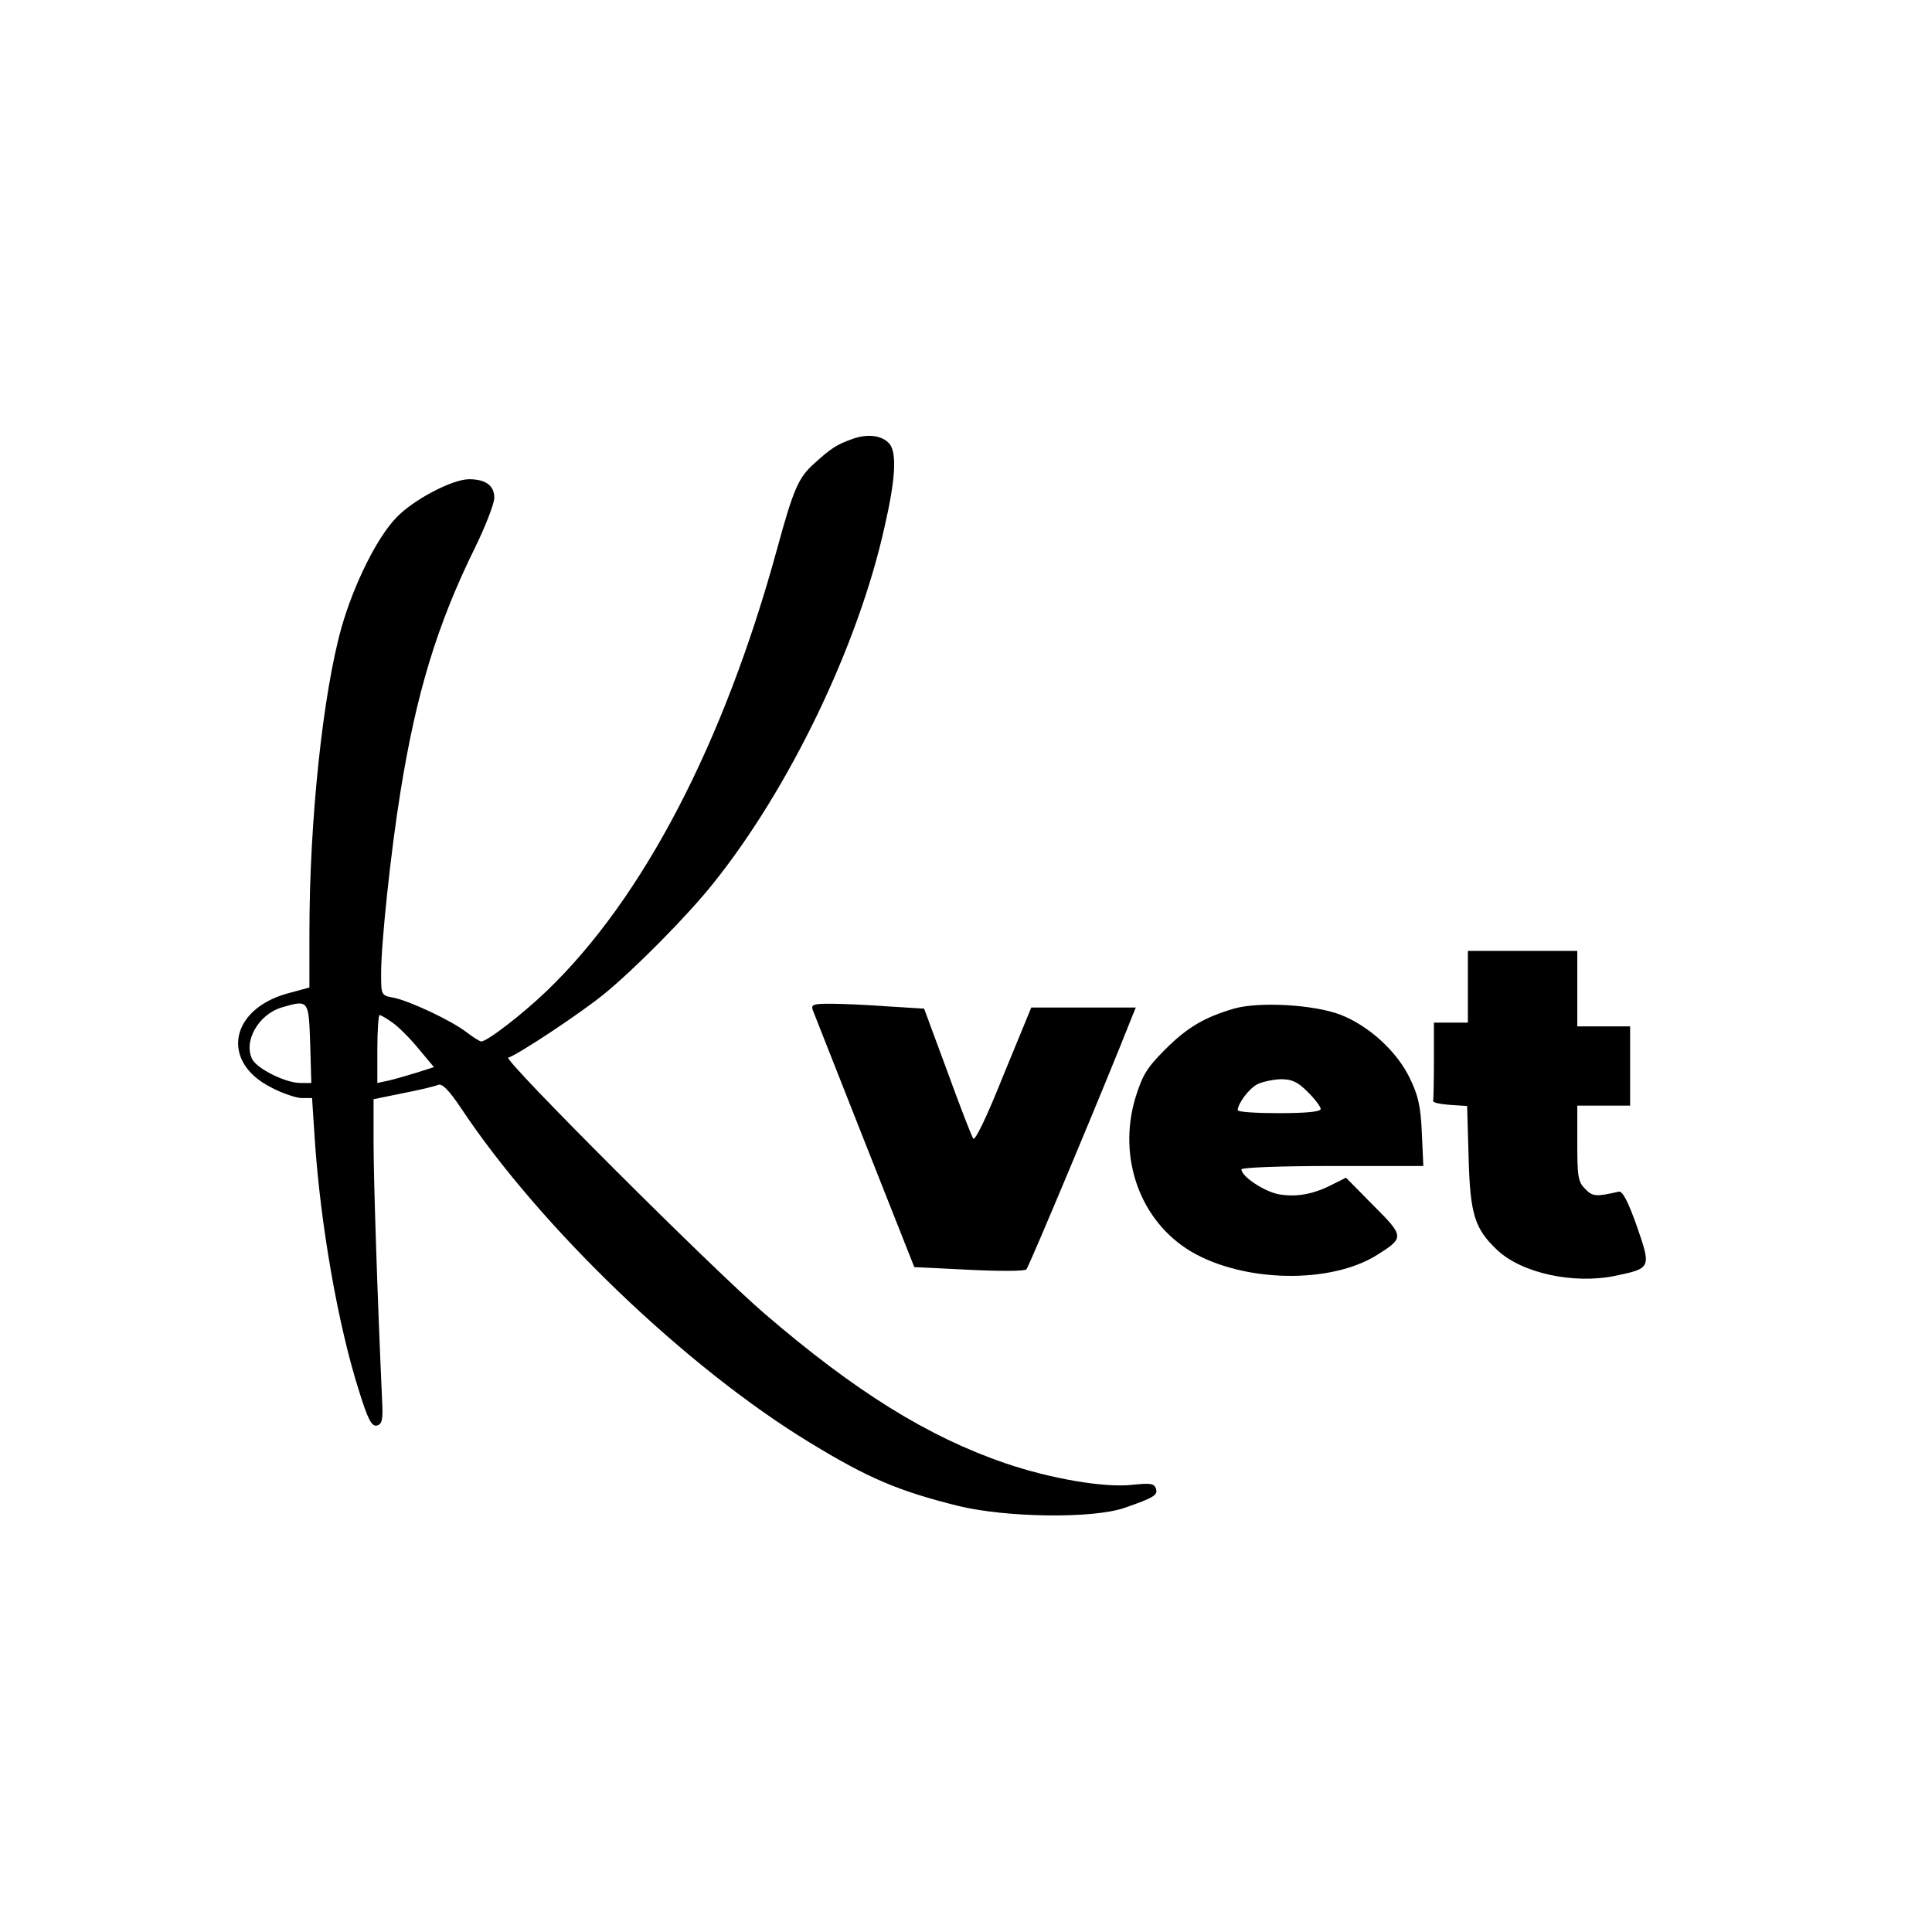
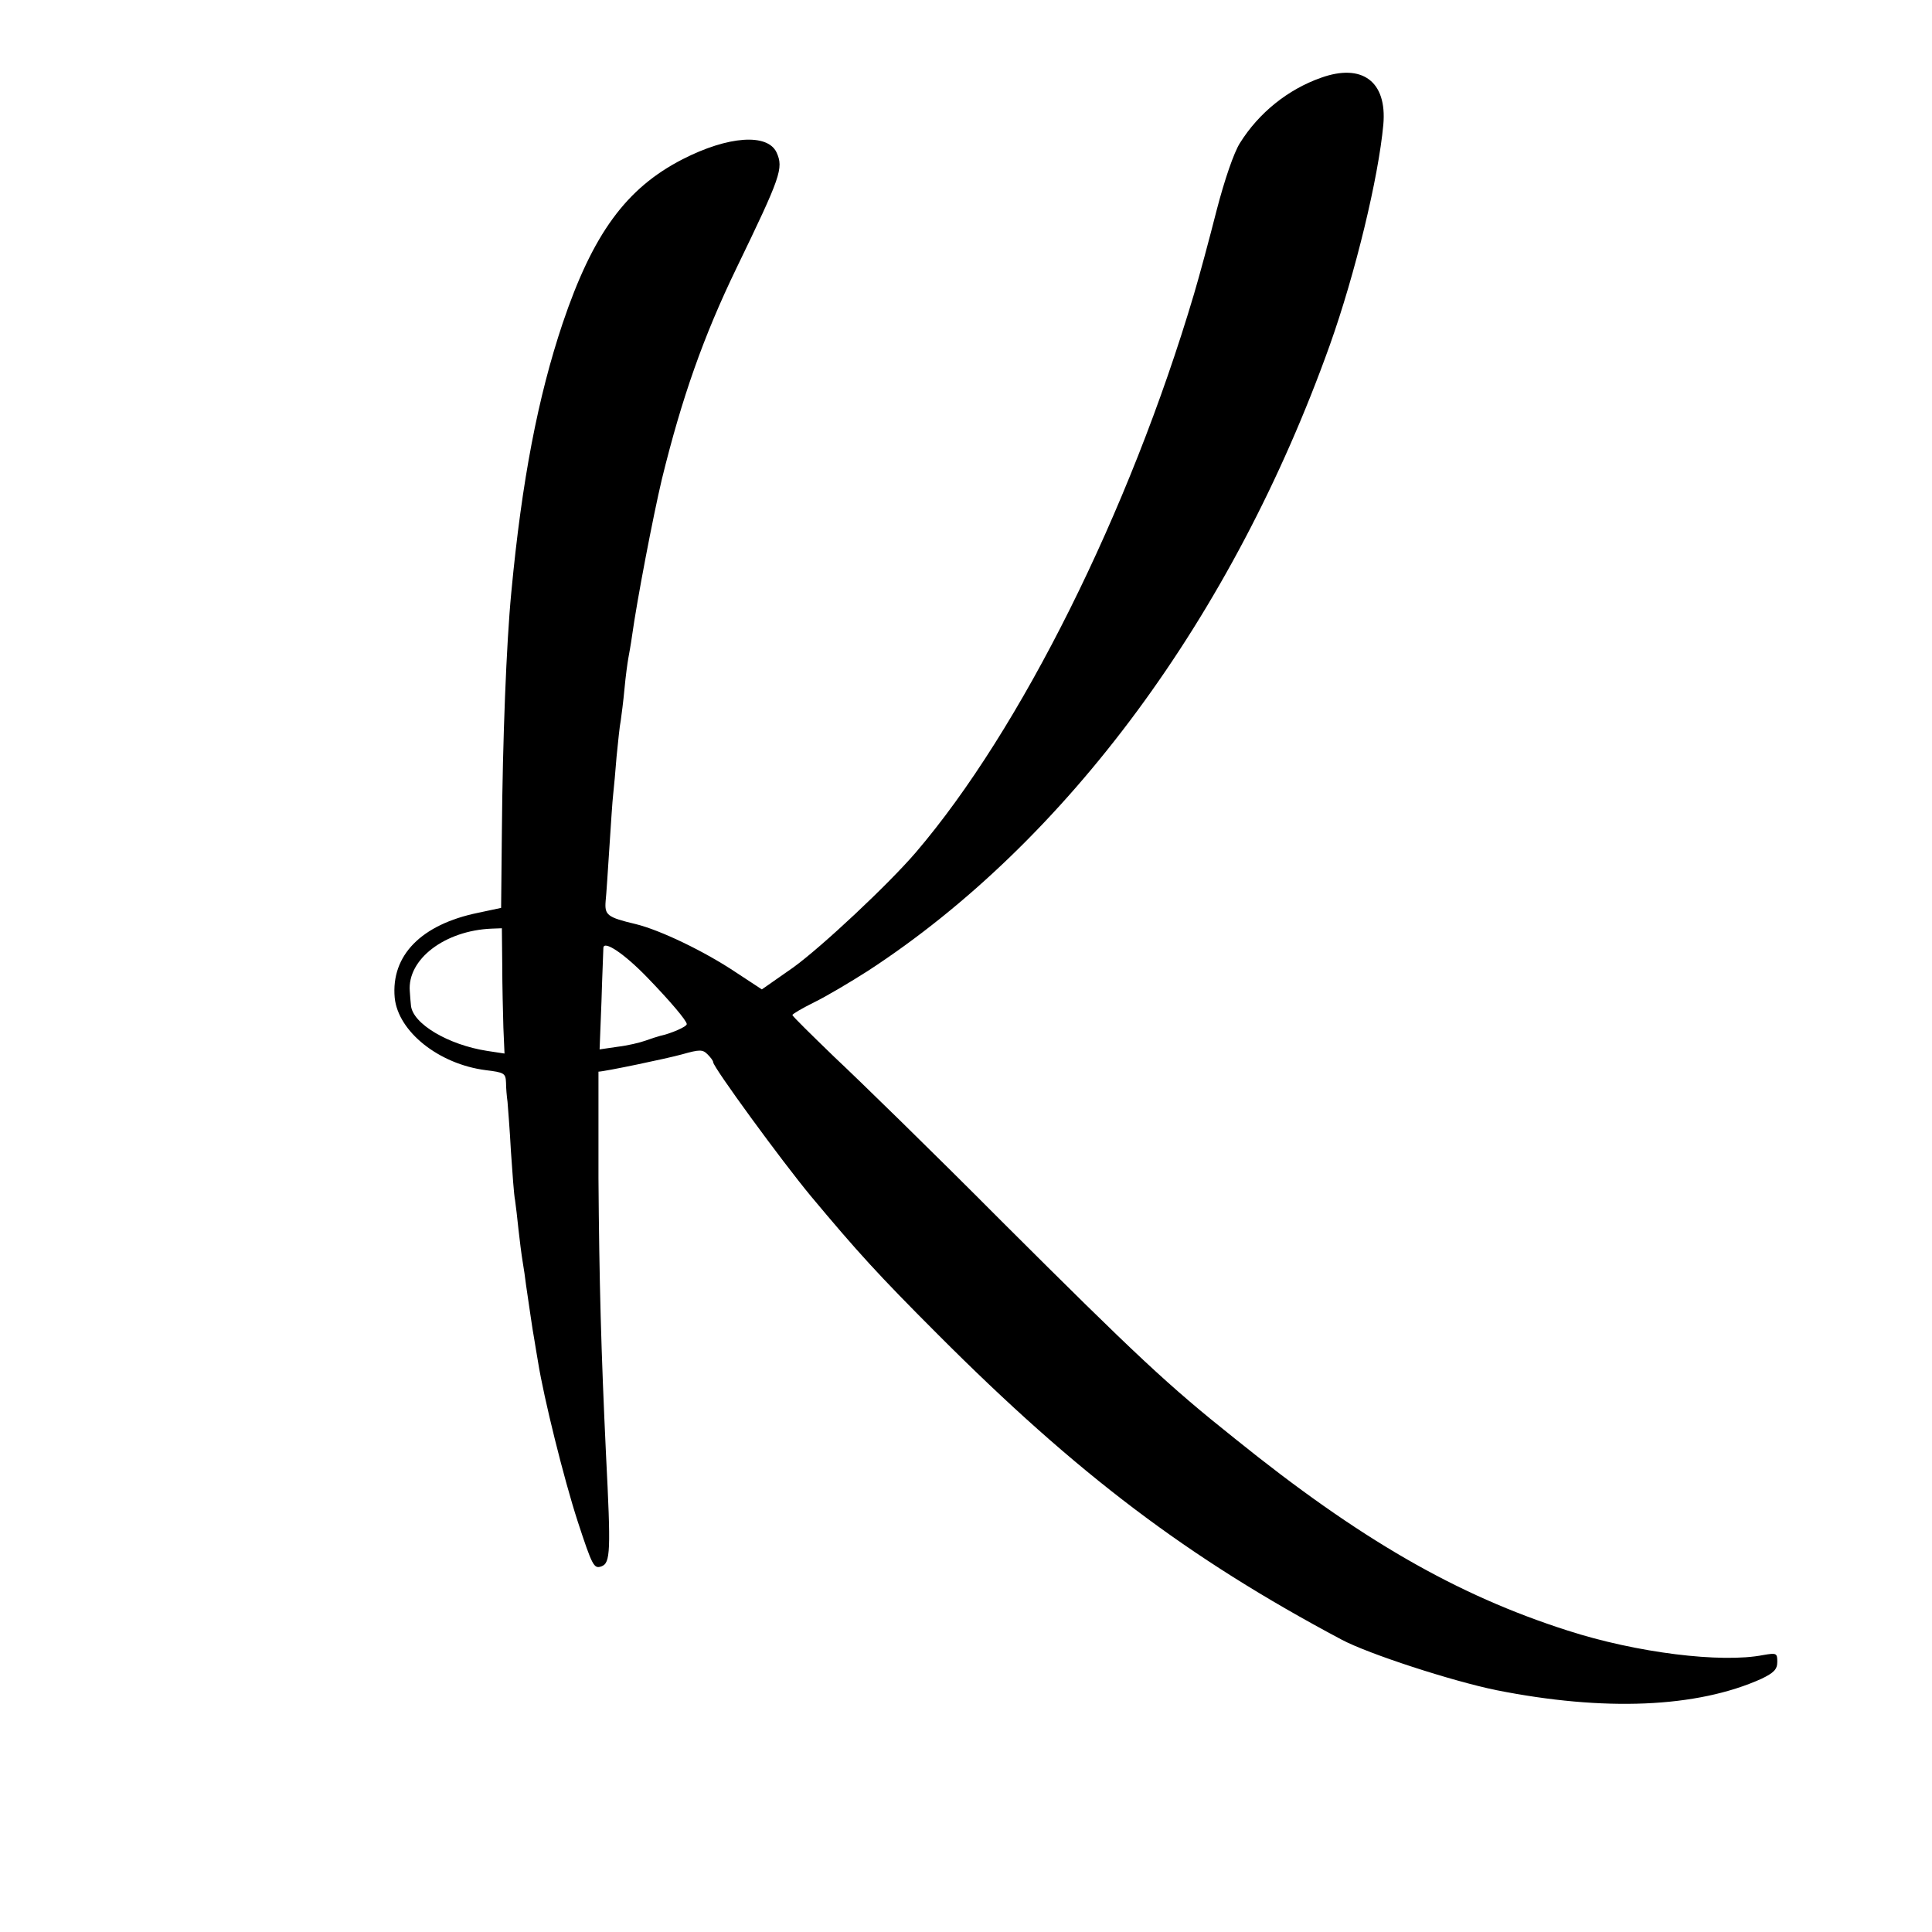
<svg xmlns="http://www.w3.org/2000/svg" version="1.0" width="512pt" height="512pt" viewBox="0 0 512 512" preserveAspectRatio="xMidYMid meet">
  <g transform="translate(0,512) scale(0.1,-0.1)" fill="#000000" stroke="none">
-     <path d="M2257 3956 c-39 -14 -55 -24 -100 -65 -41 -37 -54 -66 -98 -227 -141 -515 -355 -925 -610 -1170 -67 -64 -158 -134 -174 -134 -3 0 -21 11 -38 24 -41 32 -153 84 -194 92 -33 6 -33 7 -33 65 0 80 26 325 51 479 42 262 97 444 198 649 28 57 51 117 51 132 0 32 -23 49 -67 49 -44 0 -147 -54 -192 -101 -51 -52 -113 -176 -146 -292 -49 -174 -85 -510 -85 -808 l0 -146 -59 -16 c-153 -43 -176 -182 -42 -249 30 -16 67 -28 81 -28 l27 0 7 -107 c15 -228 62 -496 118 -671 23 -74 33 -92 46 -90 14 3 17 14 15 58 -13 287 -23 596 -23 691 l0 116 78 16 c42 8 84 18 93 22 11 4 28 -13 61 -62 210 -316 597 -687 924 -886 156 -95 234 -128 394 -168 128 -31 356 -34 440 -5 78 27 90 34 83 52 -5 13 -16 14 -63 9 -73 -8 -215 16 -335 57 -205 70 -397 189 -638 396 -139 119 -694 674 -680 679 29 10 193 119 253 168 80 65 222 208 291 295 201 251 383 628 453 943 29 126 33 194 14 220 -19 23 -58 29 -101 13z m-1435 -1601 l3 -105 -29 0 c-39 0 -113 37 -127 62 -25 47 15 119 77 138 72 21 72 21 76 -95z m218 55 c16 -11 47 -42 69 -69 l41 -49 -47 -15 c-27 -8 -60 -18 -75 -21 l-28 -6 0 90 c0 49 3 90 6 90 3 0 19 -9 34 -20z" />
-     <path d="M3890 2505 l0 -95 -45 0 -45 0 0 -100 c0 -55 -1 -103 -2 -107 -2 -5 18 -9 44 -11 l46 -3 4 -137 c4 -150 16 -188 75 -244 65 -62 203 -92 314 -69 95 20 95 21 57 131 -23 65 -38 94 -48 92 -61 -14 -69 -13 -89 7 -19 19 -21 33 -21 121 l0 100 70 0 70 0 0 105 0 105 -70 0 -70 0 0 100 0 100 -145 0 -145 0 0 -95z" />
-     <path d="M2154 2443 c4 -10 66 -167 138 -350 l131 -331 144 -7 c80 -4 148 -4 153 1 7 7 213 499 281 672 l9 22 -139 0 -138 0 -74 -180 c-46 -115 -76 -176 -80 -167 -5 8 -36 88 -69 179 l-61 165 -97 6 c-53 4 -121 7 -151 7 -46 0 -52 -2 -47 -17z" />
-     <path d="M3270 2447 c-78 -23 -123 -49 -182 -108 -48 -48 -60 -67 -79 -128 -48 -160 13 -328 148 -408 140 -82 369 -86 492 -9 73 46 73 49 -9 131 l-73 74 -36 -18 c-50 -26 -95 -34 -142 -26 -38 7 -99 47 -99 66 0 5 103 9 241 9 l241 0 -4 88 c-3 71 -10 100 -32 145 -34 71 -109 139 -184 168 -71 27 -216 35 -282 16z m196 -221 c19 -19 34 -39 34 -45 0 -7 -37 -11 -110 -11 -60 0 -110 3 -110 8 1 18 29 56 51 68 13 7 41 13 63 14 30 0 45 -7 72 -34z" />
+     <path d="M3501 4914 c-88 -31 -165 -93 -215 -173 -16 -25 -41 -98 -62 -179 -19 -75 -46 -175 -60 -222 -171 -576 -459 -1154 -737 -1479 -73 -85 -249 -250 -325 -305 l-83 -58 -67 44 c-85 57 -202 113 -267 129 -76 18 -83 24 -80 61 2 18 6 83 10 143 4 61 8 124 10 140 2 17 6 62 9 100 4 39 8 81 11 95 2 14 7 52 10 85 3 33 8 69 10 80 2 11 7 38 10 60 13 94 56 318 79 415 53 216 110 378 198 560 117 242 125 264 106 306 -24 51 -128 44 -249 -18 -150 -77 -238 -198 -318 -435 -65 -194 -108 -415 -136 -713 -13 -134 -23 -390 -25 -636 l-2 -200 -61 -13 c-151 -31 -231 -113 -221 -225 9 -90 117 -176 241 -192 49 -6 53 -8 54 -33 0 -14 2 -37 4 -51 1 -14 6 -73 9 -131 4 -58 8 -116 11 -130 2 -13 6 -48 9 -77 3 -28 8 -67 11 -85 3 -17 7 -45 9 -62 8 -53 17 -119 22 -145 2 -14 7 -41 10 -60 15 -94 68 -308 105 -422 39 -119 43 -126 63 -119 24 9 25 40 12 296 -13 274 -18 460 -20 733 0 155 0 282 0 282 15 0 183 35 222 46 46 13 54 13 67 0 8 -8 15 -17 15 -21 0 -13 181 -261 259 -355 122 -146 178 -208 336 -366 370 -371 662 -592 1070 -809 71 -38 293 -110 410 -134 286 -57 532 -47 703 30 33 16 42 25 42 45 0 23 -2 24 -37 18 -111 -22 -337 6 -519 65 -294 94 -551 242 -882 509 -177 141 -259 218 -617 575 -181 182 -381 377 -443 435 -61 59 -112 109 -112 112 0 3 26 18 58 34 31 15 95 53 142 83 528 344 967 940 1224 1658 68 191 129 444 142 585 10 114 -56 163 -165 124z m-2170 -2351 c0 -54 2 -129 3 -166 l3 -69 -46 7 c-103 16 -198 72 -202 121 -1 8 -2 24 -3 37 -7 85 93 161 217 166 l27 1 1 -97z m384 -33 c61 -63 105 -115 105 -124 0 -7 -42 -25 -70 -31 -8 -2 -26 -8 -40 -13 -14 -5 -47 -13 -73 -16 l-48 -7 5 128 c2 70 5 134 5 141 1 21 55 -15 116 -78z" />
  </g>
</svg>
